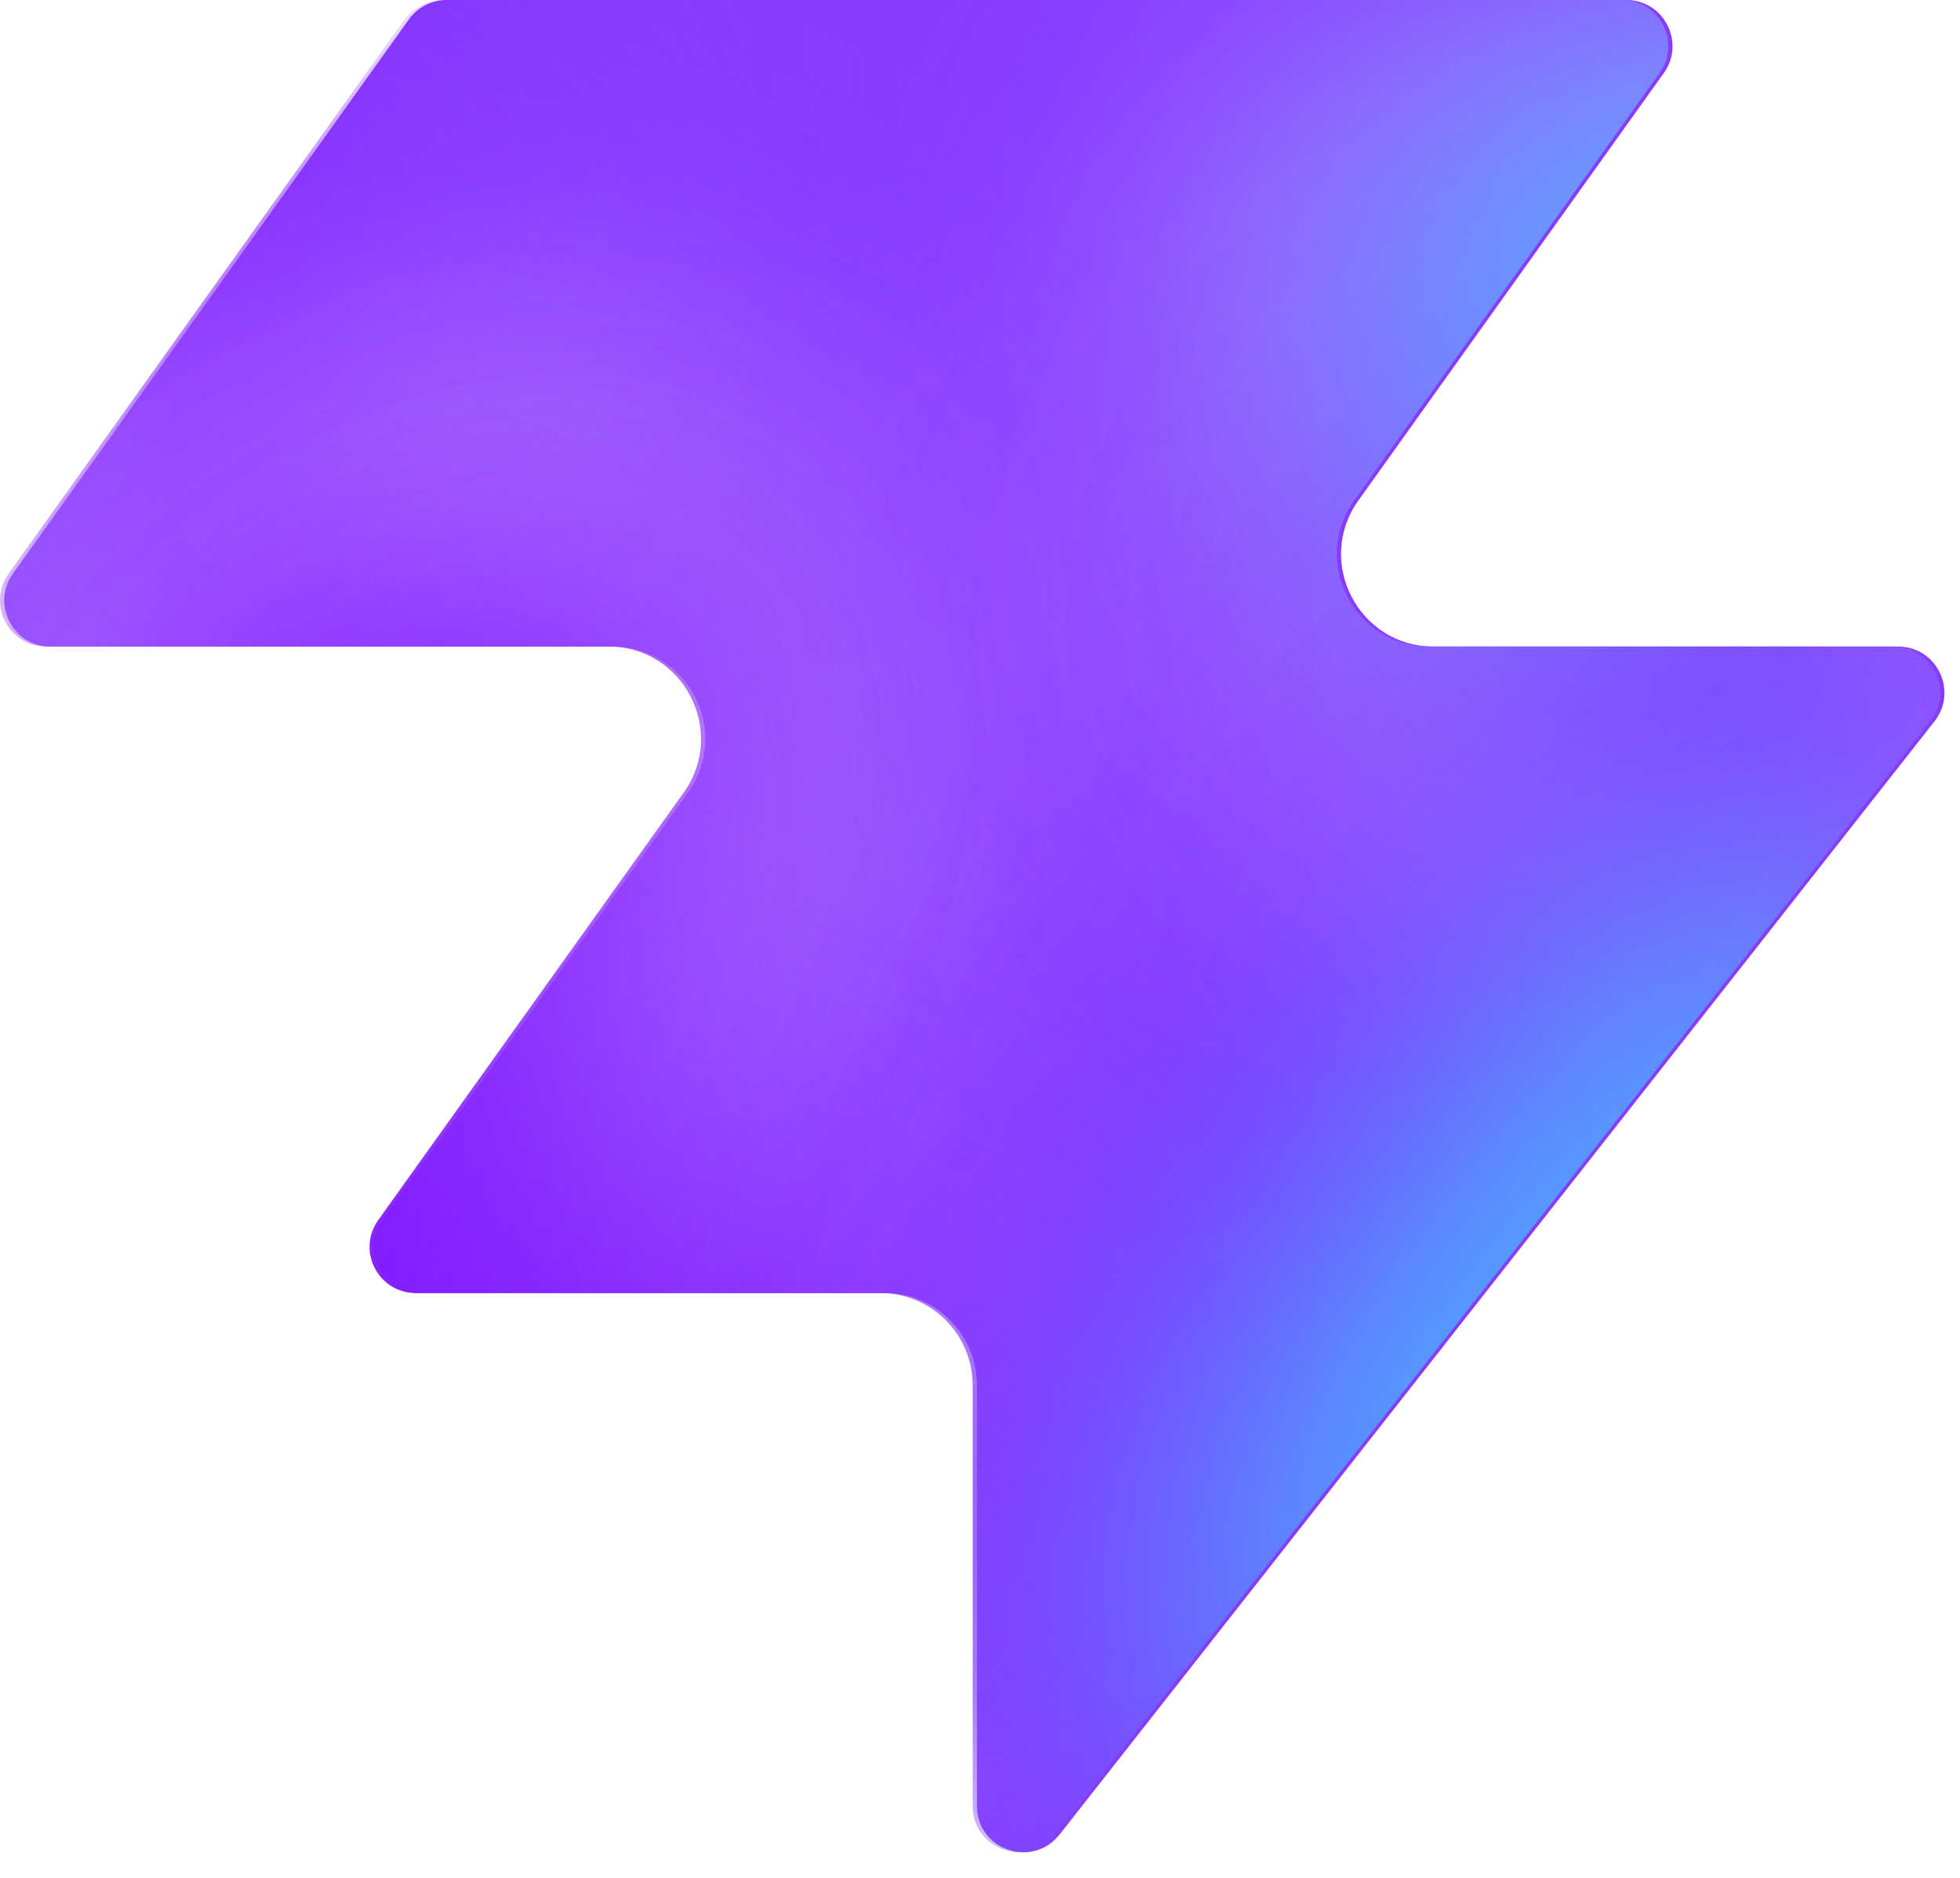
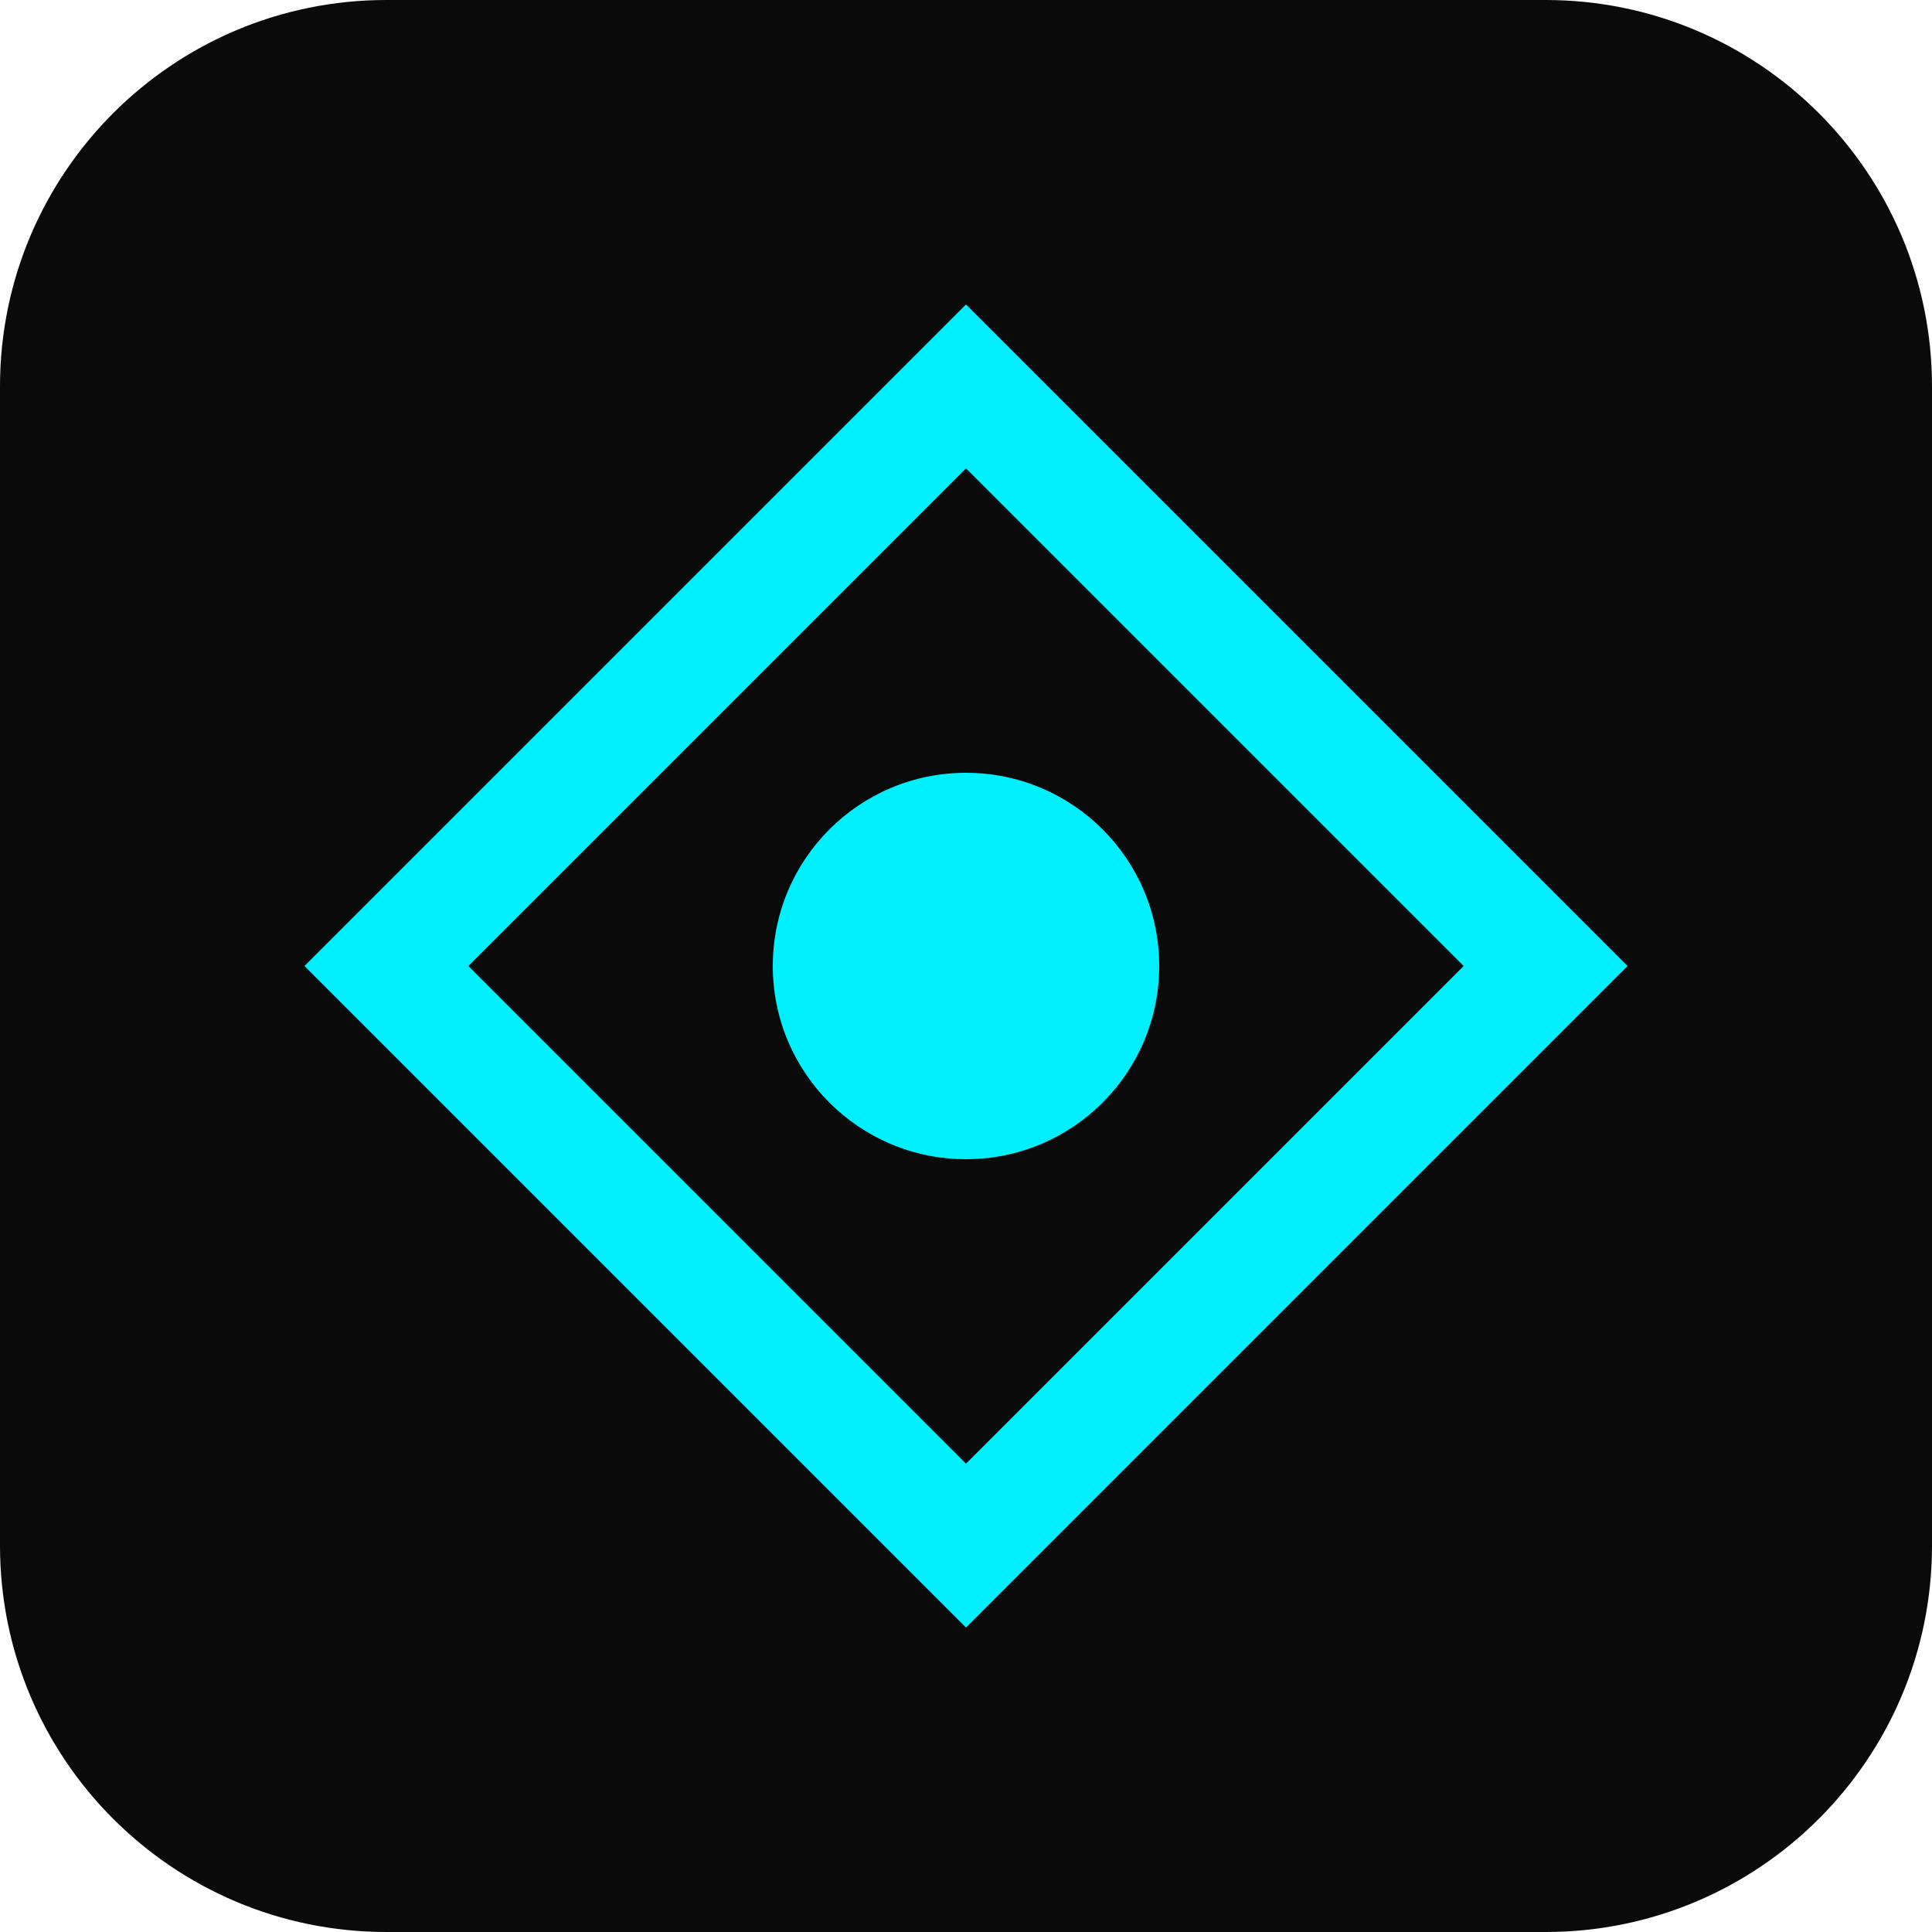
- <svg xmlns="http://www.w3.org/2000/svg" width="48" height="46" fill="none" viewBox="0 0 48 46">
-   <path fill="#863bff" d="M25.946 44.938c-.664.845-2.021.375-2.021-.698V33.937a2.26 2.26 0 0 0-2.262-2.262H10.287c-.92 0-1.456-1.04-.92-1.788l7.48-10.471c1.07-1.497 0-3.578-1.842-3.578H1.237c-.92 0-1.456-1.04-.92-1.788L10.013.474c.214-.297.556-.474.92-.474h28.894c.92 0 1.456 1.04.92 1.788l-7.48 10.471c-1.07 1.498 0 3.579 1.842 3.579h11.377c.943 0 1.473 1.088.89 1.83L25.947 44.94z" style="fill:#863bff;fill:color(display-p3 .525 .23 1);fill-opacity:1" />
-   <mask id="a" width="48" height="46" x="0" y="0" maskUnits="userSpaceOnUse" style="mask-type:alpha">
-     <path fill="#000" d="M25.842 44.938c-.664.844-2.021.375-2.021-.698V33.937a2.26 2.26 0 0 0-2.262-2.262H10.183c-.92 0-1.456-1.04-.92-1.788l7.48-10.471c1.07-1.498 0-3.579-1.842-3.579H1.133c-.92 0-1.456-1.04-.92-1.787L9.91.473c.214-.297.556-.474.92-.474h28.894c.92 0 1.456 1.04.92 1.788l-7.48 10.471c-1.07 1.498 0 3.578 1.842 3.578h11.377c.943 0 1.473 1.088.89 1.832L25.843 44.94z" style="fill:#000;fill-opacity:1" />
-   </mask>
-   <g mask="url(#a)">
-     <g filter="url(#b)">
-       <ellipse cx="5.508" cy="14.704" fill="#ede6ff" rx="5.508" ry="14.704" style="fill:#ede6ff;fill:color(display-p3 .927 .903 1);fill-opacity:1" transform="matrix(.00324 1 1 -.00324 -4.47 31.516)" />
-     </g>
-     <g filter="url(#c)">
-       <ellipse cx="10.399" cy="29.851" fill="#ede6ff" rx="10.399" ry="29.851" style="fill:#ede6ff;fill:color(display-p3 .927 .903 1);fill-opacity:1" transform="matrix(.00324 1 1 -.00324 -39.328 7.883)" />
-     </g>
-     <g filter="url(#d)">
-       <ellipse cx="5.508" cy="30.487" fill="#7e14ff" rx="5.508" ry="30.487" style="fill:#7e14ff;fill:color(display-p3 .492 .077 1);fill-opacity:1" transform="rotate(89.814 -25.913 -14.639)scale(1 -1)" />
-     </g>
-     <g filter="url(#e)">
-       <ellipse cx="5.508" cy="30.599" fill="#7e14ff" rx="5.508" ry="30.599" style="fill:#7e14ff;fill:color(display-p3 .492 .077 1);fill-opacity:1" transform="rotate(89.814 -32.644 -3.334)scale(1 -1)" />
-     </g>
-     <g filter="url(#f)">
-       <ellipse cx="5.508" cy="30.599" fill="#7e14ff" rx="5.508" ry="30.599" style="fill:#7e14ff;fill:color(display-p3 .492 .077 1);fill-opacity:1" transform="matrix(.00324 1 1 -.00324 -34.34 30.47)" />
-     </g>
-     <g filter="url(#g)">
-       <ellipse cx="14.072" cy="22.078" fill="#ede6ff" rx="14.072" ry="22.078" style="fill:#ede6ff;fill:color(display-p3 .927 .903 1);fill-opacity:1" transform="rotate(93.35 24.506 48.493)scale(-1 1)" />
-     </g>
-     <g filter="url(#h)">
-       <ellipse cx="3.47" cy="21.501" fill="#7e14ff" rx="3.47" ry="21.501" style="fill:#7e14ff;fill:color(display-p3 .492 .077 1);fill-opacity:1" transform="rotate(89.009 28.708 47.59)scale(-1 1)" />
-     </g>
-     <g filter="url(#i)">
-       <ellipse cx="3.47" cy="21.501" fill="#7e14ff" rx="3.47" ry="21.501" style="fill:#7e14ff;fill:color(display-p3 .492 .077 1);fill-opacity:1" transform="rotate(89.009 28.708 47.59)scale(-1 1)" />
-     </g>
-     <g filter="url(#j)">
-       <ellipse cx=".387" cy="8.972" fill="#7e14ff" rx="4.407" ry="29.108" style="fill:#7e14ff;fill:color(display-p3 .492 .077 1);fill-opacity:1" transform="rotate(39.51 .387 8.972)" />
-     </g>
-     <g filter="url(#k)">
-       <ellipse cx="47.523" cy="-6.092" fill="#7e14ff" rx="4.407" ry="29.108" style="fill:#7e14ff;fill:color(display-p3 .492 .077 1);fill-opacity:1" transform="rotate(37.892 47.523 -6.092)" />
-     </g>
-     <g filter="url(#l)">
-       <ellipse cx="41.412" cy="6.333" fill="#47bfff" rx="5.971" ry="9.665" style="fill:#47bfff;fill:color(display-p3 .28 .748 1);fill-opacity:1" transform="rotate(37.892 41.412 6.333)" />
-     </g>
-     <g filter="url(#m)">
-       <ellipse cx="-1.879" cy="38.332" fill="#7e14ff" rx="4.407" ry="29.108" style="fill:#7e14ff;fill:color(display-p3 .492 .077 1);fill-opacity:1" transform="rotate(37.892 -1.88 38.332)" />
-     </g>
-     <g filter="url(#n)">
-       <ellipse cx="-1.879" cy="38.332" fill="#7e14ff" rx="4.407" ry="29.108" style="fill:#7e14ff;fill:color(display-p3 .492 .077 1);fill-opacity:1" transform="rotate(37.892 -1.88 38.332)" />
-     </g>
-     <g filter="url(#o)">
-       <ellipse cx="35.651" cy="29.907" fill="#7e14ff" rx="4.407" ry="29.108" style="fill:#7e14ff;fill:color(display-p3 .492 .077 1);fill-opacity:1" transform="rotate(37.892 35.651 29.907)" />
-     </g>
-     <g filter="url(#p)">
-       <ellipse cx="38.418" cy="32.4" fill="#47bfff" rx="5.971" ry="15.297" style="fill:#47bfff;fill:color(display-p3 .28 .748 1);fill-opacity:1" transform="rotate(37.892 38.418 32.4)" />
-     </g>
-   </g>
-   <defs>
-     <filter id="b" width="60.045" height="41.654" x="-19.77" y="16.149" color-interpolation-filters="sRGB" filterUnits="userSpaceOnUse">
-       <feFlood flood-opacity="0" result="BackgroundImageFix" />
-       <feBlend in="SourceGraphic" in2="BackgroundImageFix" result="shape" />
-       <feGaussianBlur result="effect1_foregroundBlur_2002_17158" stdDeviation="7.659" />
-     </filter>
-     <filter id="c" width="90.34" height="51.437" x="-54.613" y="-7.533" color-interpolation-filters="sRGB" filterUnits="userSpaceOnUse">
-       <feFlood flood-opacity="0" result="BackgroundImageFix" />
-       <feBlend in="SourceGraphic" in2="BackgroundImageFix" result="shape" />
-       <feGaussianBlur result="effect1_foregroundBlur_2002_17158" stdDeviation="7.659" />
-     </filter>
-     <filter id="d" width="79.355" height="29.4" x="-49.64" y="2.03" color-interpolation-filters="sRGB" filterUnits="userSpaceOnUse">
-       <feFlood flood-opacity="0" result="BackgroundImageFix" />
-       <feBlend in="SourceGraphic" in2="BackgroundImageFix" result="shape" />
-       <feGaussianBlur result="effect1_foregroundBlur_2002_17158" stdDeviation="4.596" />
-     </filter>
-     <filter id="e" width="79.579" height="29.4" x="-45.045" y="20.029" color-interpolation-filters="sRGB" filterUnits="userSpaceOnUse">
-       <feFlood flood-opacity="0" result="BackgroundImageFix" />
-       <feBlend in="SourceGraphic" in2="BackgroundImageFix" result="shape" />
-       <feGaussianBlur result="effect1_foregroundBlur_2002_17158" stdDeviation="4.596" />
-     </filter>
-     <filter id="f" width="79.579" height="29.4" x="-43.513" y="21.178" color-interpolation-filters="sRGB" filterUnits="userSpaceOnUse">
-       <feFlood flood-opacity="0" result="BackgroundImageFix" />
-       <feBlend in="SourceGraphic" in2="BackgroundImageFix" result="shape" />
-       <feGaussianBlur result="effect1_foregroundBlur_2002_17158" stdDeviation="4.596" />
-     </filter>
-     <filter id="g" width="74.749" height="58.852" x="15.756" y="-17.901" color-interpolation-filters="sRGB" filterUnits="userSpaceOnUse">
-       <feFlood flood-opacity="0" result="BackgroundImageFix" />
-       <feBlend in="SourceGraphic" in2="BackgroundImageFix" result="shape" />
-       <feGaussianBlur result="effect1_foregroundBlur_2002_17158" stdDeviation="7.659" />
-     </filter>
-     <filter id="h" width="61.377" height="25.362" x="23.548" y="2.284" color-interpolation-filters="sRGB" filterUnits="userSpaceOnUse">
-       <feFlood flood-opacity="0" result="BackgroundImageFix" />
-       <feBlend in="SourceGraphic" in2="BackgroundImageFix" result="shape" />
-       <feGaussianBlur result="effect1_foregroundBlur_2002_17158" stdDeviation="4.596" />
-     </filter>
-     <filter id="i" width="61.377" height="25.362" x="23.548" y="2.284" color-interpolation-filters="sRGB" filterUnits="userSpaceOnUse">
-       <feFlood flood-opacity="0" result="BackgroundImageFix" />
-       <feBlend in="SourceGraphic" in2="BackgroundImageFix" result="shape" />
-       <feGaussianBlur result="effect1_foregroundBlur_2002_17158" stdDeviation="4.596" />
-     </filter>
-     <filter id="j" width="56.045" height="63.649" x="-27.636" y="-22.853" color-interpolation-filters="sRGB" filterUnits="userSpaceOnUse">
-       <feFlood flood-opacity="0" result="BackgroundImageFix" />
-       <feBlend in="SourceGraphic" in2="BackgroundImageFix" result="shape" />
-       <feGaussianBlur result="effect1_foregroundBlur_2002_17158" stdDeviation="4.596" />
-     </filter>
-     <filter id="k" width="54.814" height="64.646" x="20.116" y="-38.415" color-interpolation-filters="sRGB" filterUnits="userSpaceOnUse">
-       <feFlood flood-opacity="0" result="BackgroundImageFix" />
-       <feBlend in="SourceGraphic" in2="BackgroundImageFix" result="shape" />
-       <feGaussianBlur result="effect1_foregroundBlur_2002_17158" stdDeviation="4.596" />
-     </filter>
-     <filter id="l" width="33.541" height="35.313" x="24.641" y="-11.323" color-interpolation-filters="sRGB" filterUnits="userSpaceOnUse">
-       <feFlood flood-opacity="0" result="BackgroundImageFix" />
-       <feBlend in="SourceGraphic" in2="BackgroundImageFix" result="shape" />
-       <feGaussianBlur result="effect1_foregroundBlur_2002_17158" stdDeviation="4.596" />
-     </filter>
-     <filter id="m" width="54.814" height="64.646" x="-29.286" y="6.009" color-interpolation-filters="sRGB" filterUnits="userSpaceOnUse">
-       <feFlood flood-opacity="0" result="BackgroundImageFix" />
-       <feBlend in="SourceGraphic" in2="BackgroundImageFix" result="shape" />
-       <feGaussianBlur result="effect1_foregroundBlur_2002_17158" stdDeviation="4.596" />
-     </filter>
-     <filter id="n" width="54.814" height="64.646" x="-29.286" y="6.009" color-interpolation-filters="sRGB" filterUnits="userSpaceOnUse">
-       <feFlood flood-opacity="0" result="BackgroundImageFix" />
-       <feBlend in="SourceGraphic" in2="BackgroundImageFix" result="shape" />
-       <feGaussianBlur result="effect1_foregroundBlur_2002_17158" stdDeviation="4.596" />
-     </filter>
-     <filter id="o" width="54.814" height="64.646" x="8.244" y="-2.416" color-interpolation-filters="sRGB" filterUnits="userSpaceOnUse">
-       <feFlood flood-opacity="0" result="BackgroundImageFix" />
-       <feBlend in="SourceGraphic" in2="BackgroundImageFix" result="shape" />
-       <feGaussianBlur result="effect1_foregroundBlur_2002_17158" stdDeviation="4.596" />
-     </filter>
-     <filter id="p" width="39.409" height="43.623" x="18.713" y="10.588" color-interpolation-filters="sRGB" filterUnits="userSpaceOnUse">
-       <feFlood flood-opacity="0" result="BackgroundImageFix" />
-       <feBlend in="SourceGraphic" in2="BackgroundImageFix" result="shape" />
-       <feGaussianBlur result="effect1_foregroundBlur_2002_17158" stdDeviation="4.596" />
-     </filter>
-   </defs>
+ <svg xmlns="http://www.w3.org/2000/svg" viewBox="0 0 100 100">
+   <rect width="100" height="100" fill="#0A0A0A" rx="20" />
+   <path d="M50 20 L80 50 L50 80 L20 50 Z" fill="none" stroke="#00F0FF" stroke-width="6" />
+   <circle cx="50" cy="50" r="10" fill="#00F0FF" />
</svg>
